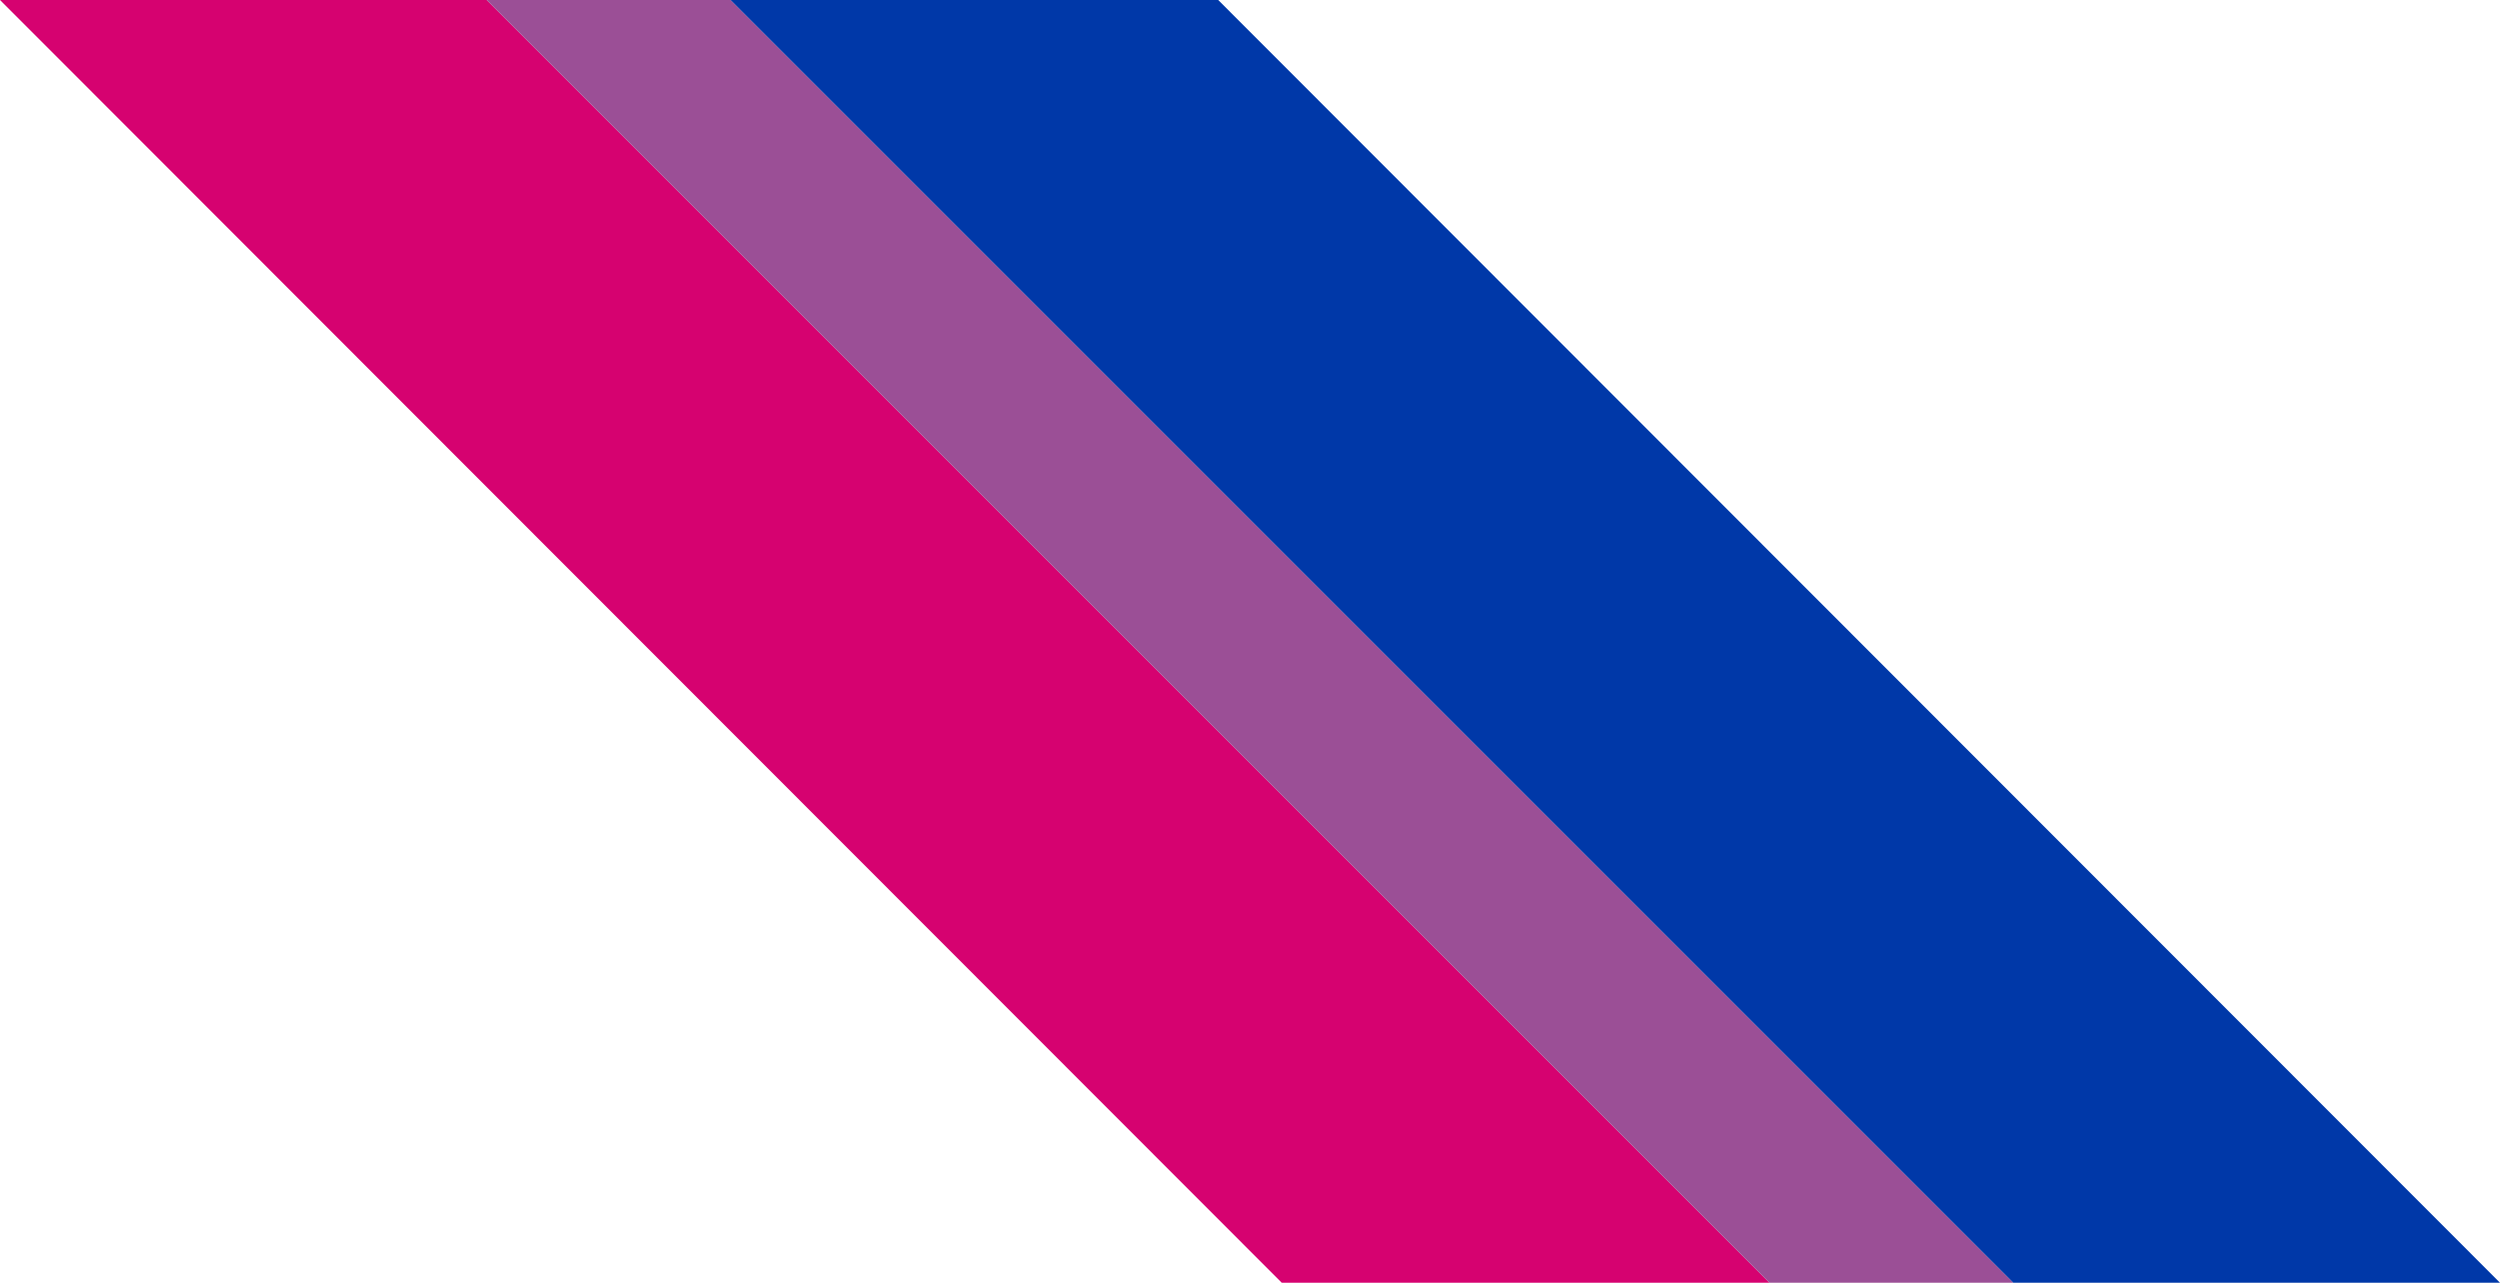
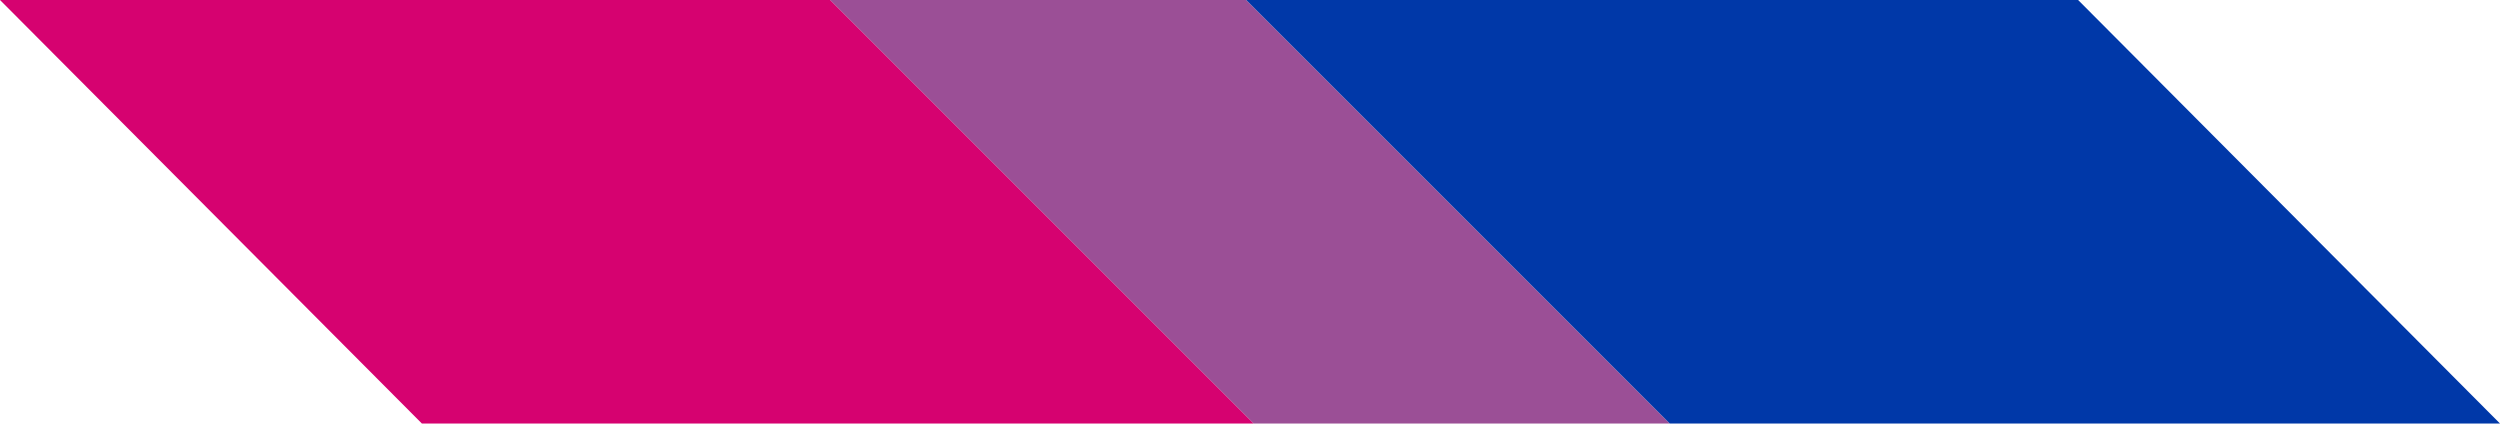
- <svg xmlns="http://www.w3.org/2000/svg" version="1.1" x="0px" y="0px" viewBox="0 0 725 372" style="enable-background:new 0 0 725 372;">
+ <svg xmlns="http://www.w3.org/2000/svg" version="1.1" x="0px" y="0px" viewBox="0 0 425 72" style="enable-background:new 0 0 425 72;">
  <g>
-     <path fill="#D60270" d="M0,0 L141.14,0 L513.14,372 L371.72,372" />
-     <path fill="#9B4F96" d="M141.14,0 L211.86,0 L583.86,372 L513.14,372" />
-     <path fill="#0038A8" d="M211.86,0 L353.28,0 L725,372 L583.86,372" />
+     <path fill="#D60270" d="M0,0 L141.14,0 L213.14,72 L71.72,72" />
+     <path fill="#9B4F96" d="M141.14,0 L211.86,0 L283.86,72 L213.14,72" />
+     <path fill="#0038A8" d="M211.86,0 L353.28,0 L425,72 L283.86,72" />
  </g>
</svg>
